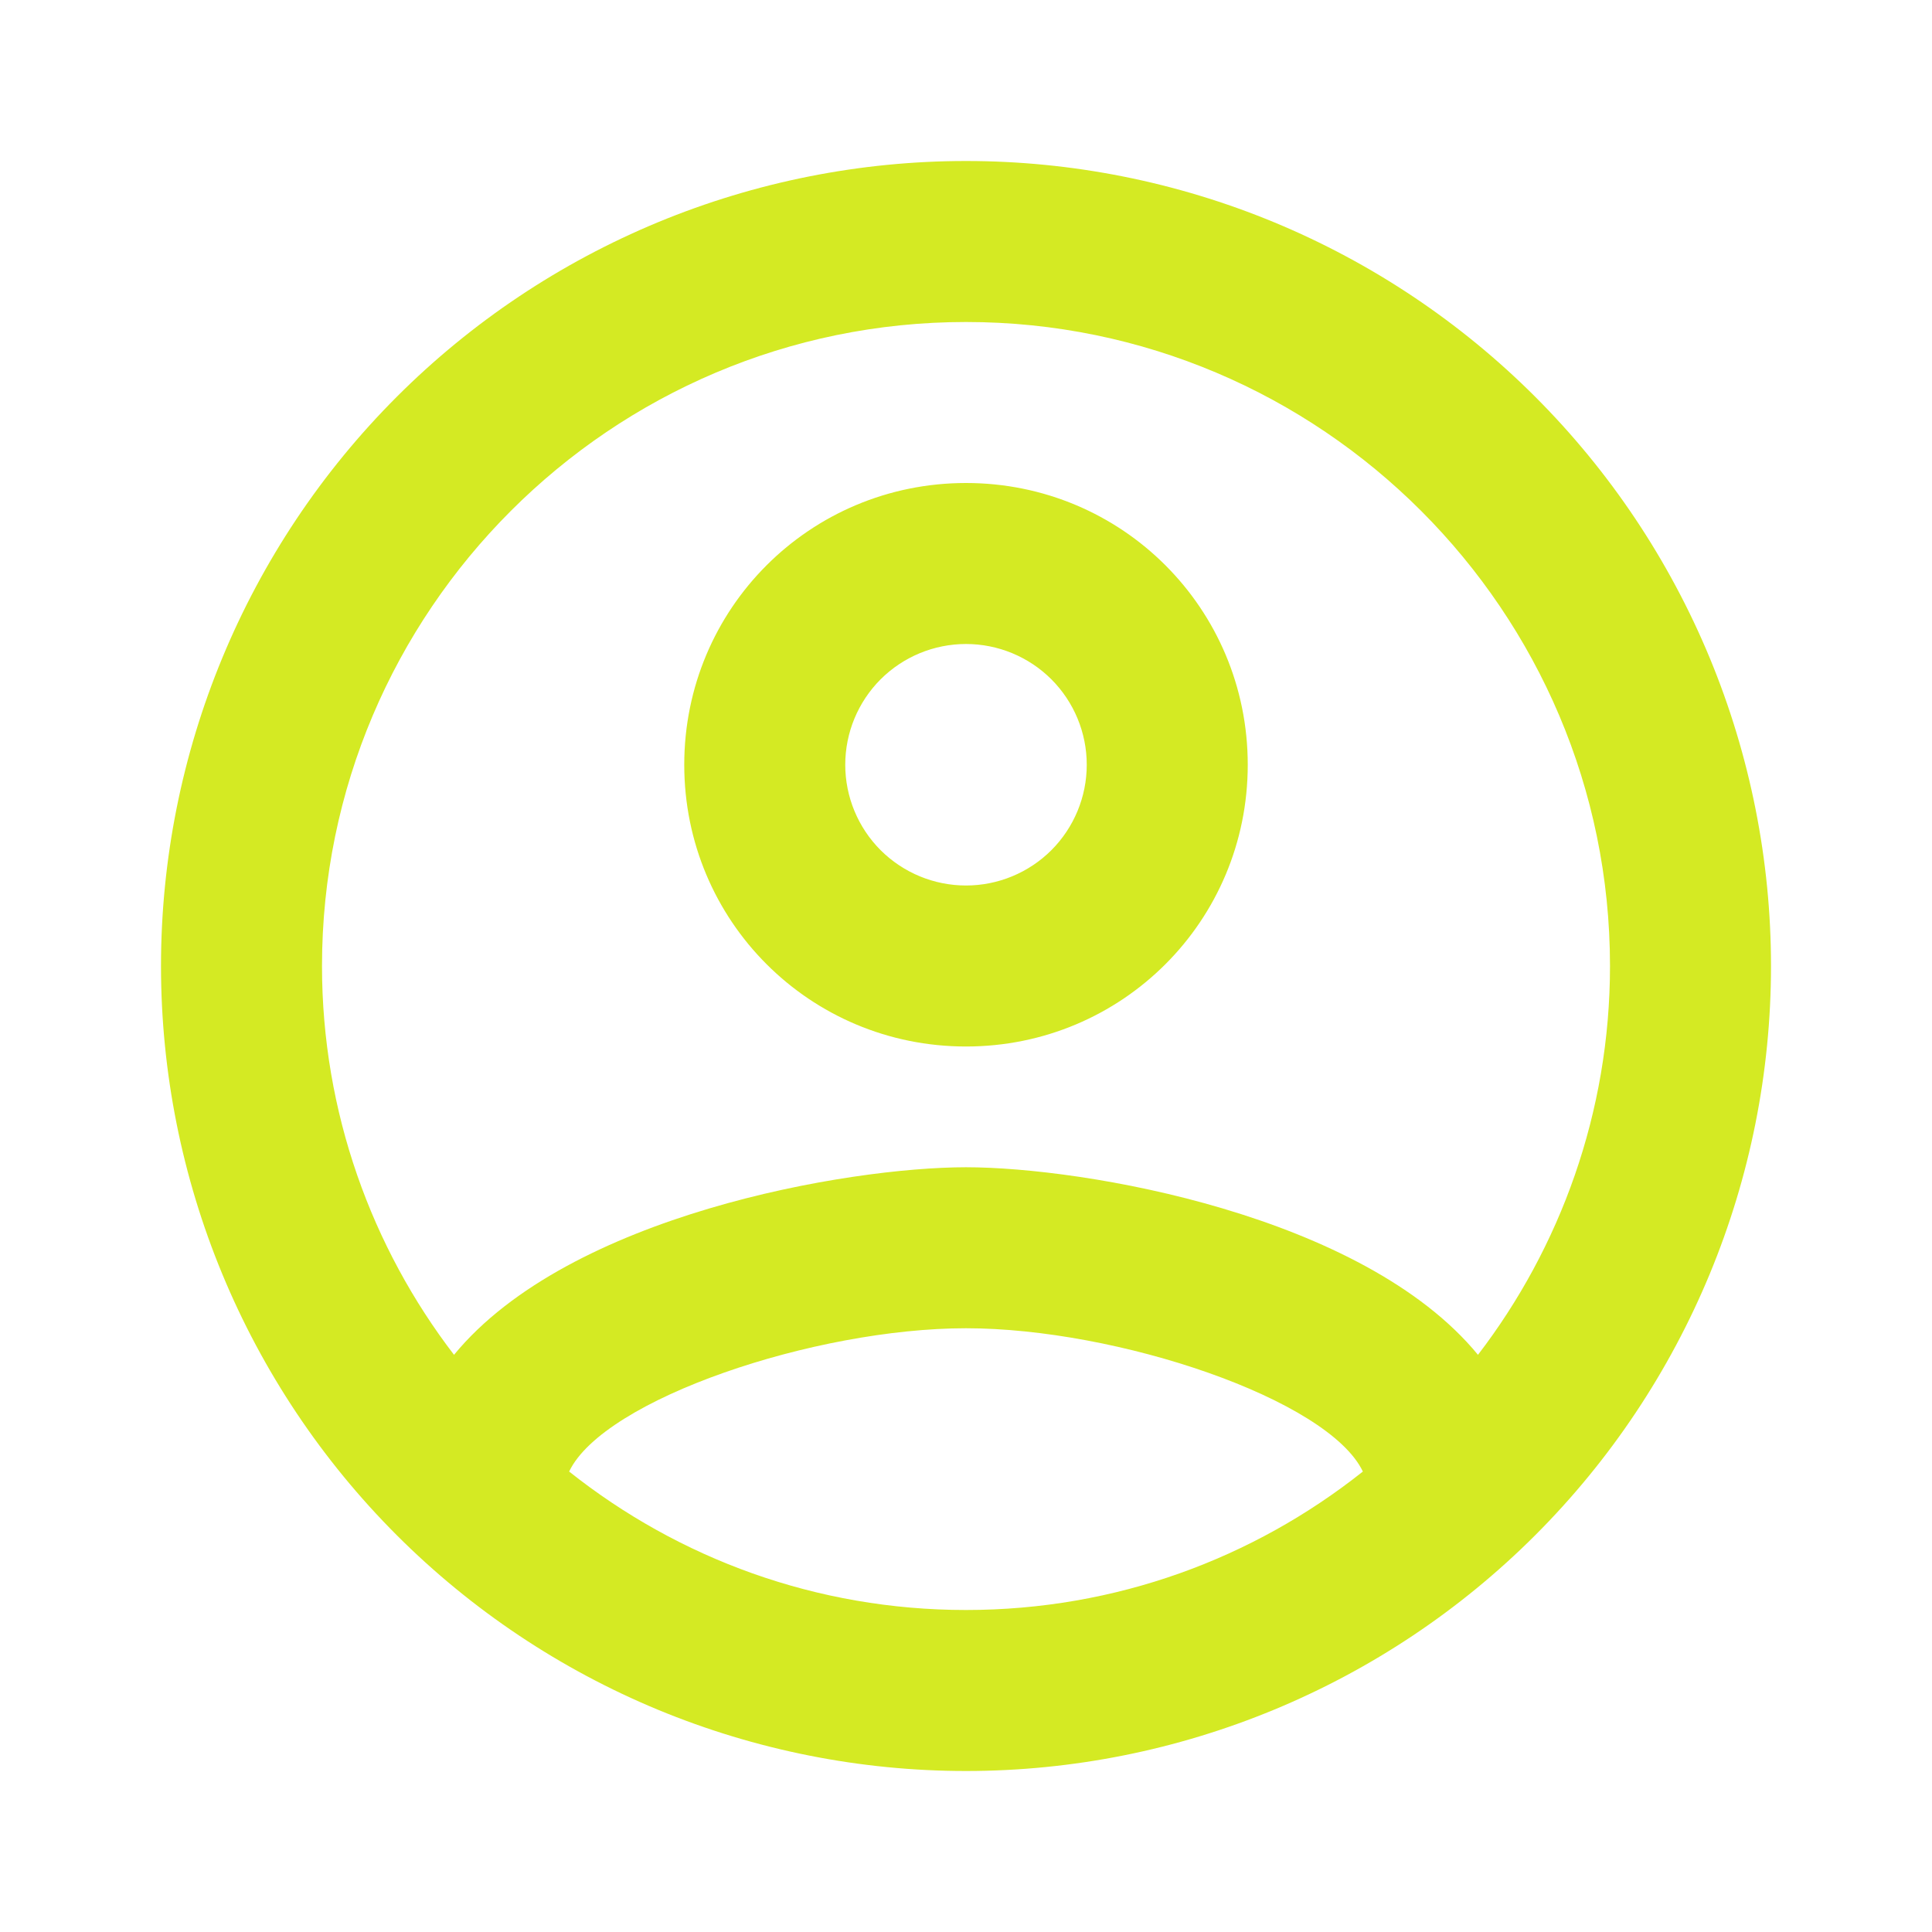
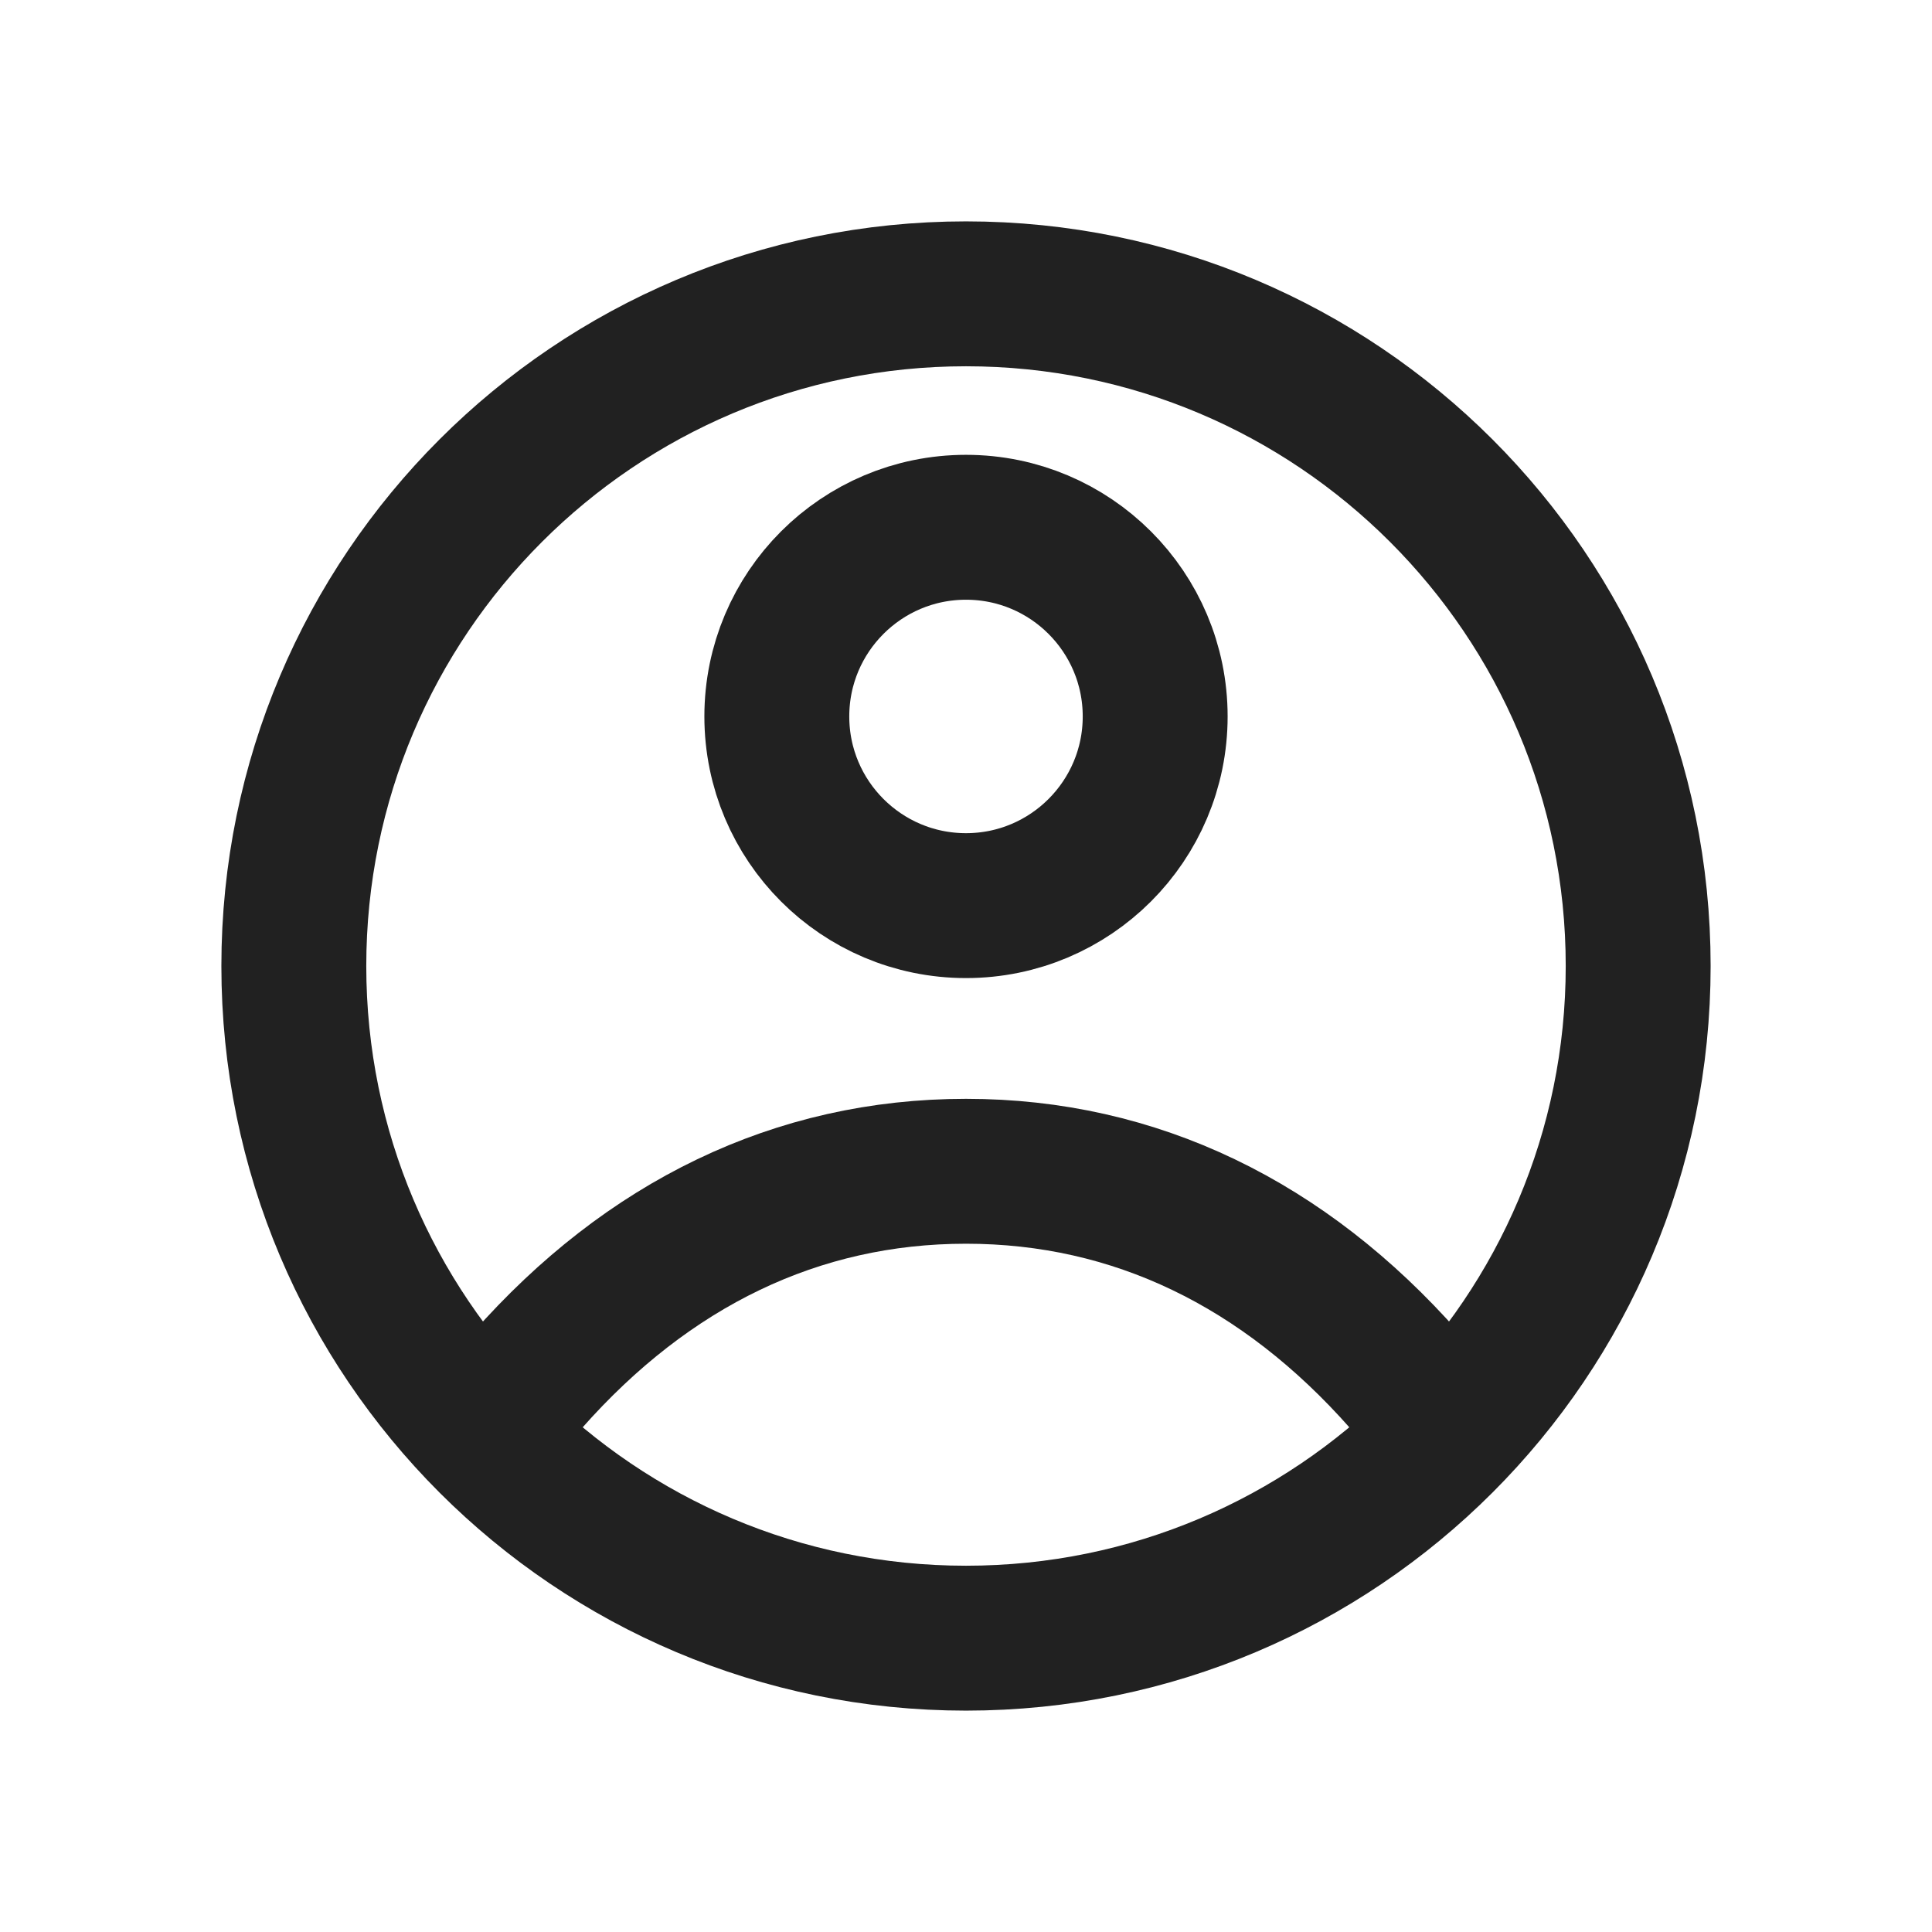
- <svg xmlns="http://www.w3.org/2000/svg" width="24" height="24" viewBox="0 0 24 24" fill="none">
-   <path d="M12 2C10.687 2 9.386 2.259 8.173 2.761C6.96 3.264 5.858 4 4.929 4.929C3.054 6.804 2 9.348 2 12C2 14.652 3.054 17.196 4.929 19.071C5.858 20 6.96 20.736 8.173 21.239C9.386 21.741 10.687 22 12 22C14.652 22 17.196 20.946 19.071 19.071C20.946 17.196 22 14.652 22 12C22 10.687 21.741 9.386 21.239 8.173C20.736 6.96 20 5.858 19.071 4.929C18.142 4 17.04 3.264 15.827 2.761C14.614 2.259 13.313 2 12 2ZM7.07 18.28C7.5 17.38 10.12 16.5 12 16.5C13.88 16.5 16.5 17.38 16.93 18.28C15.57 19.36 13.86 20 12 20C10.14 20 8.43 19.36 7.07 18.28ZM18.36 16.83C16.93 15.09 13.46 14.5 12 14.5C10.54 14.5 7.07 15.09 5.64 16.83C4.62 15.5 4 13.82 4 12C4 7.59 7.59 4 12 4C16.41 4 20 7.59 20 12C20 13.82 19.38 15.5 18.36 16.83ZM12 6C10.06 6 8.5 7.56 8.5 9.5C8.5 11.44 10.06 13 12 13C13.94 13 15.5 11.44 15.5 9.5C15.5 7.56 13.94 6 12 6ZM12 11C11.602 11 11.221 10.842 10.939 10.561C10.658 10.279 10.5 9.898 10.5 9.5C10.5 9.102 10.658 8.721 10.939 8.439C11.221 8.158 11.602 8 12 8C12.398 8 12.779 8.158 13.061 8.439C13.342 8.721 13.5 9.102 13.5 9.5C13.5 9.898 13.342 10.279 13.061 10.561C12.779 10.842 12.398 11 12 11Z" fill="#D4EA23" />
+ <svg xmlns="http://www.w3.org/2000/svg" fill="none" height="512" viewBox="0 0 24 24" width="512">
+   <g stroke="#212121" stroke-linecap="round" stroke-linejoin="round" stroke-width="1.8">
+     <circle cx="12" cy="12" r="8.35" />
+     <circle cx="12" cy="8.9" r="2.35" />
+     <path d="M6.55 17.15C8.05 15.45 9.9 14.55 12 14.55C14.1 14.55 15.95 15.45 17.45 17.15" />
+   </g>
</svg>
